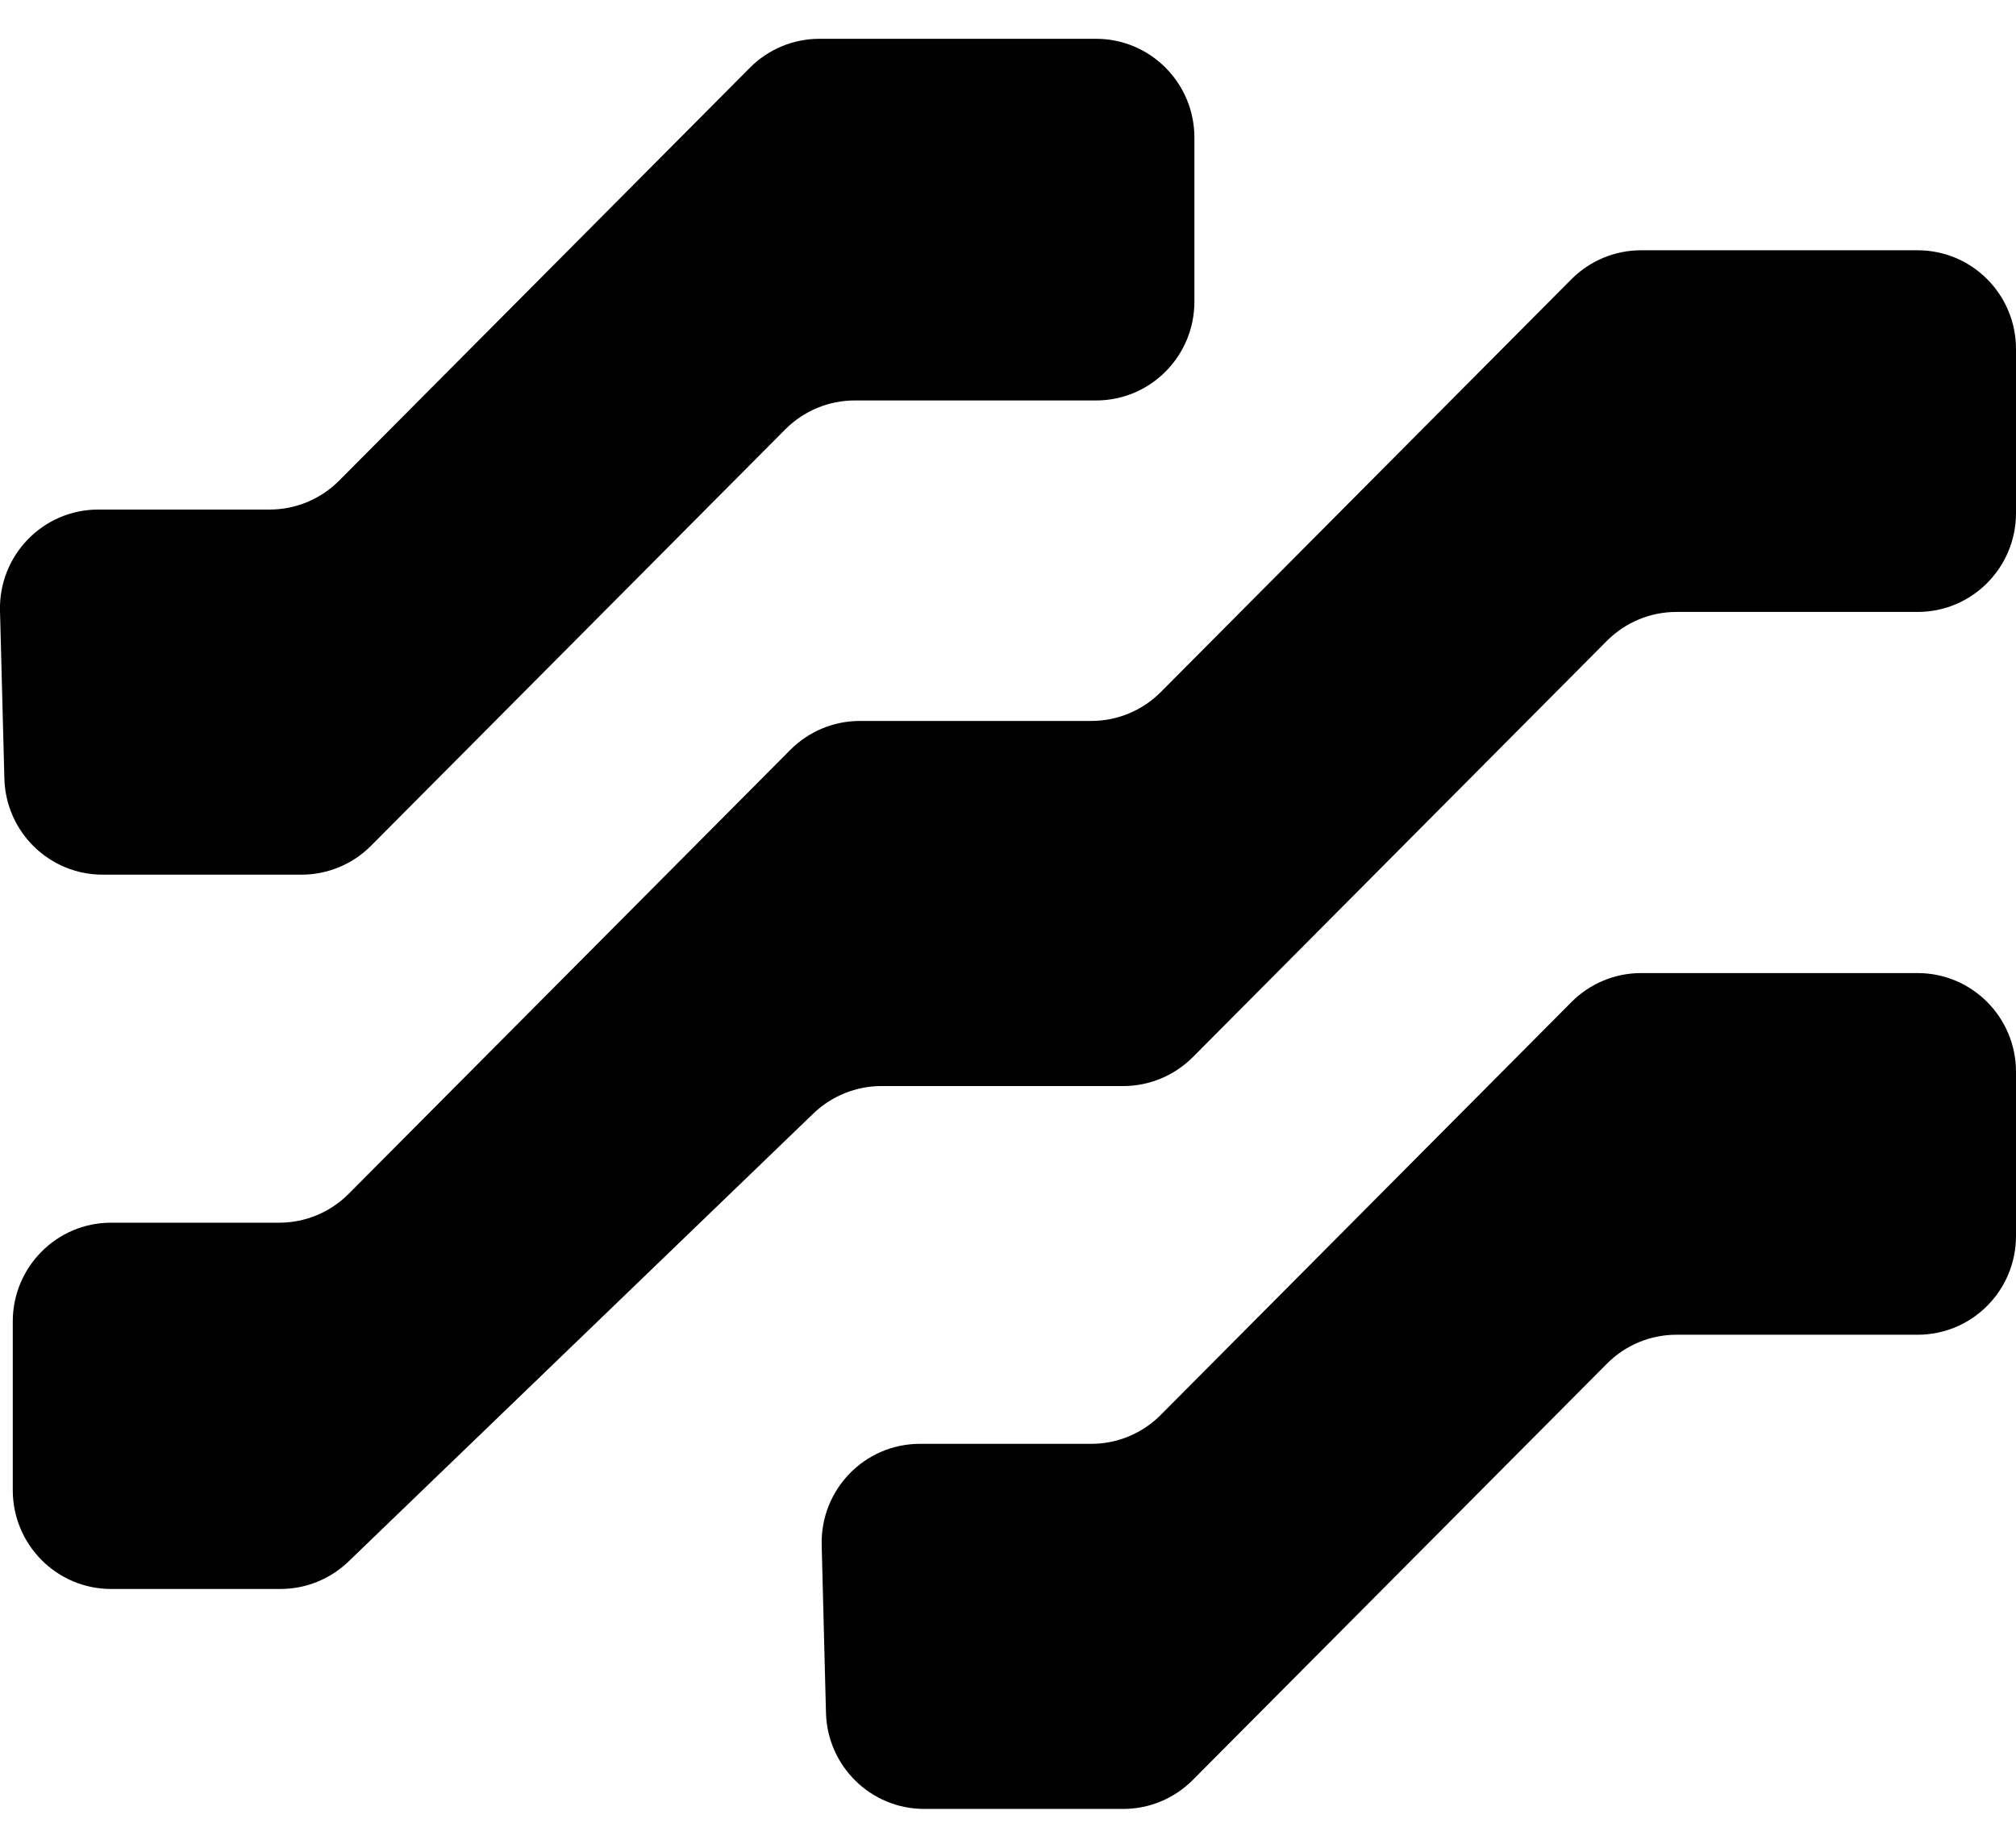
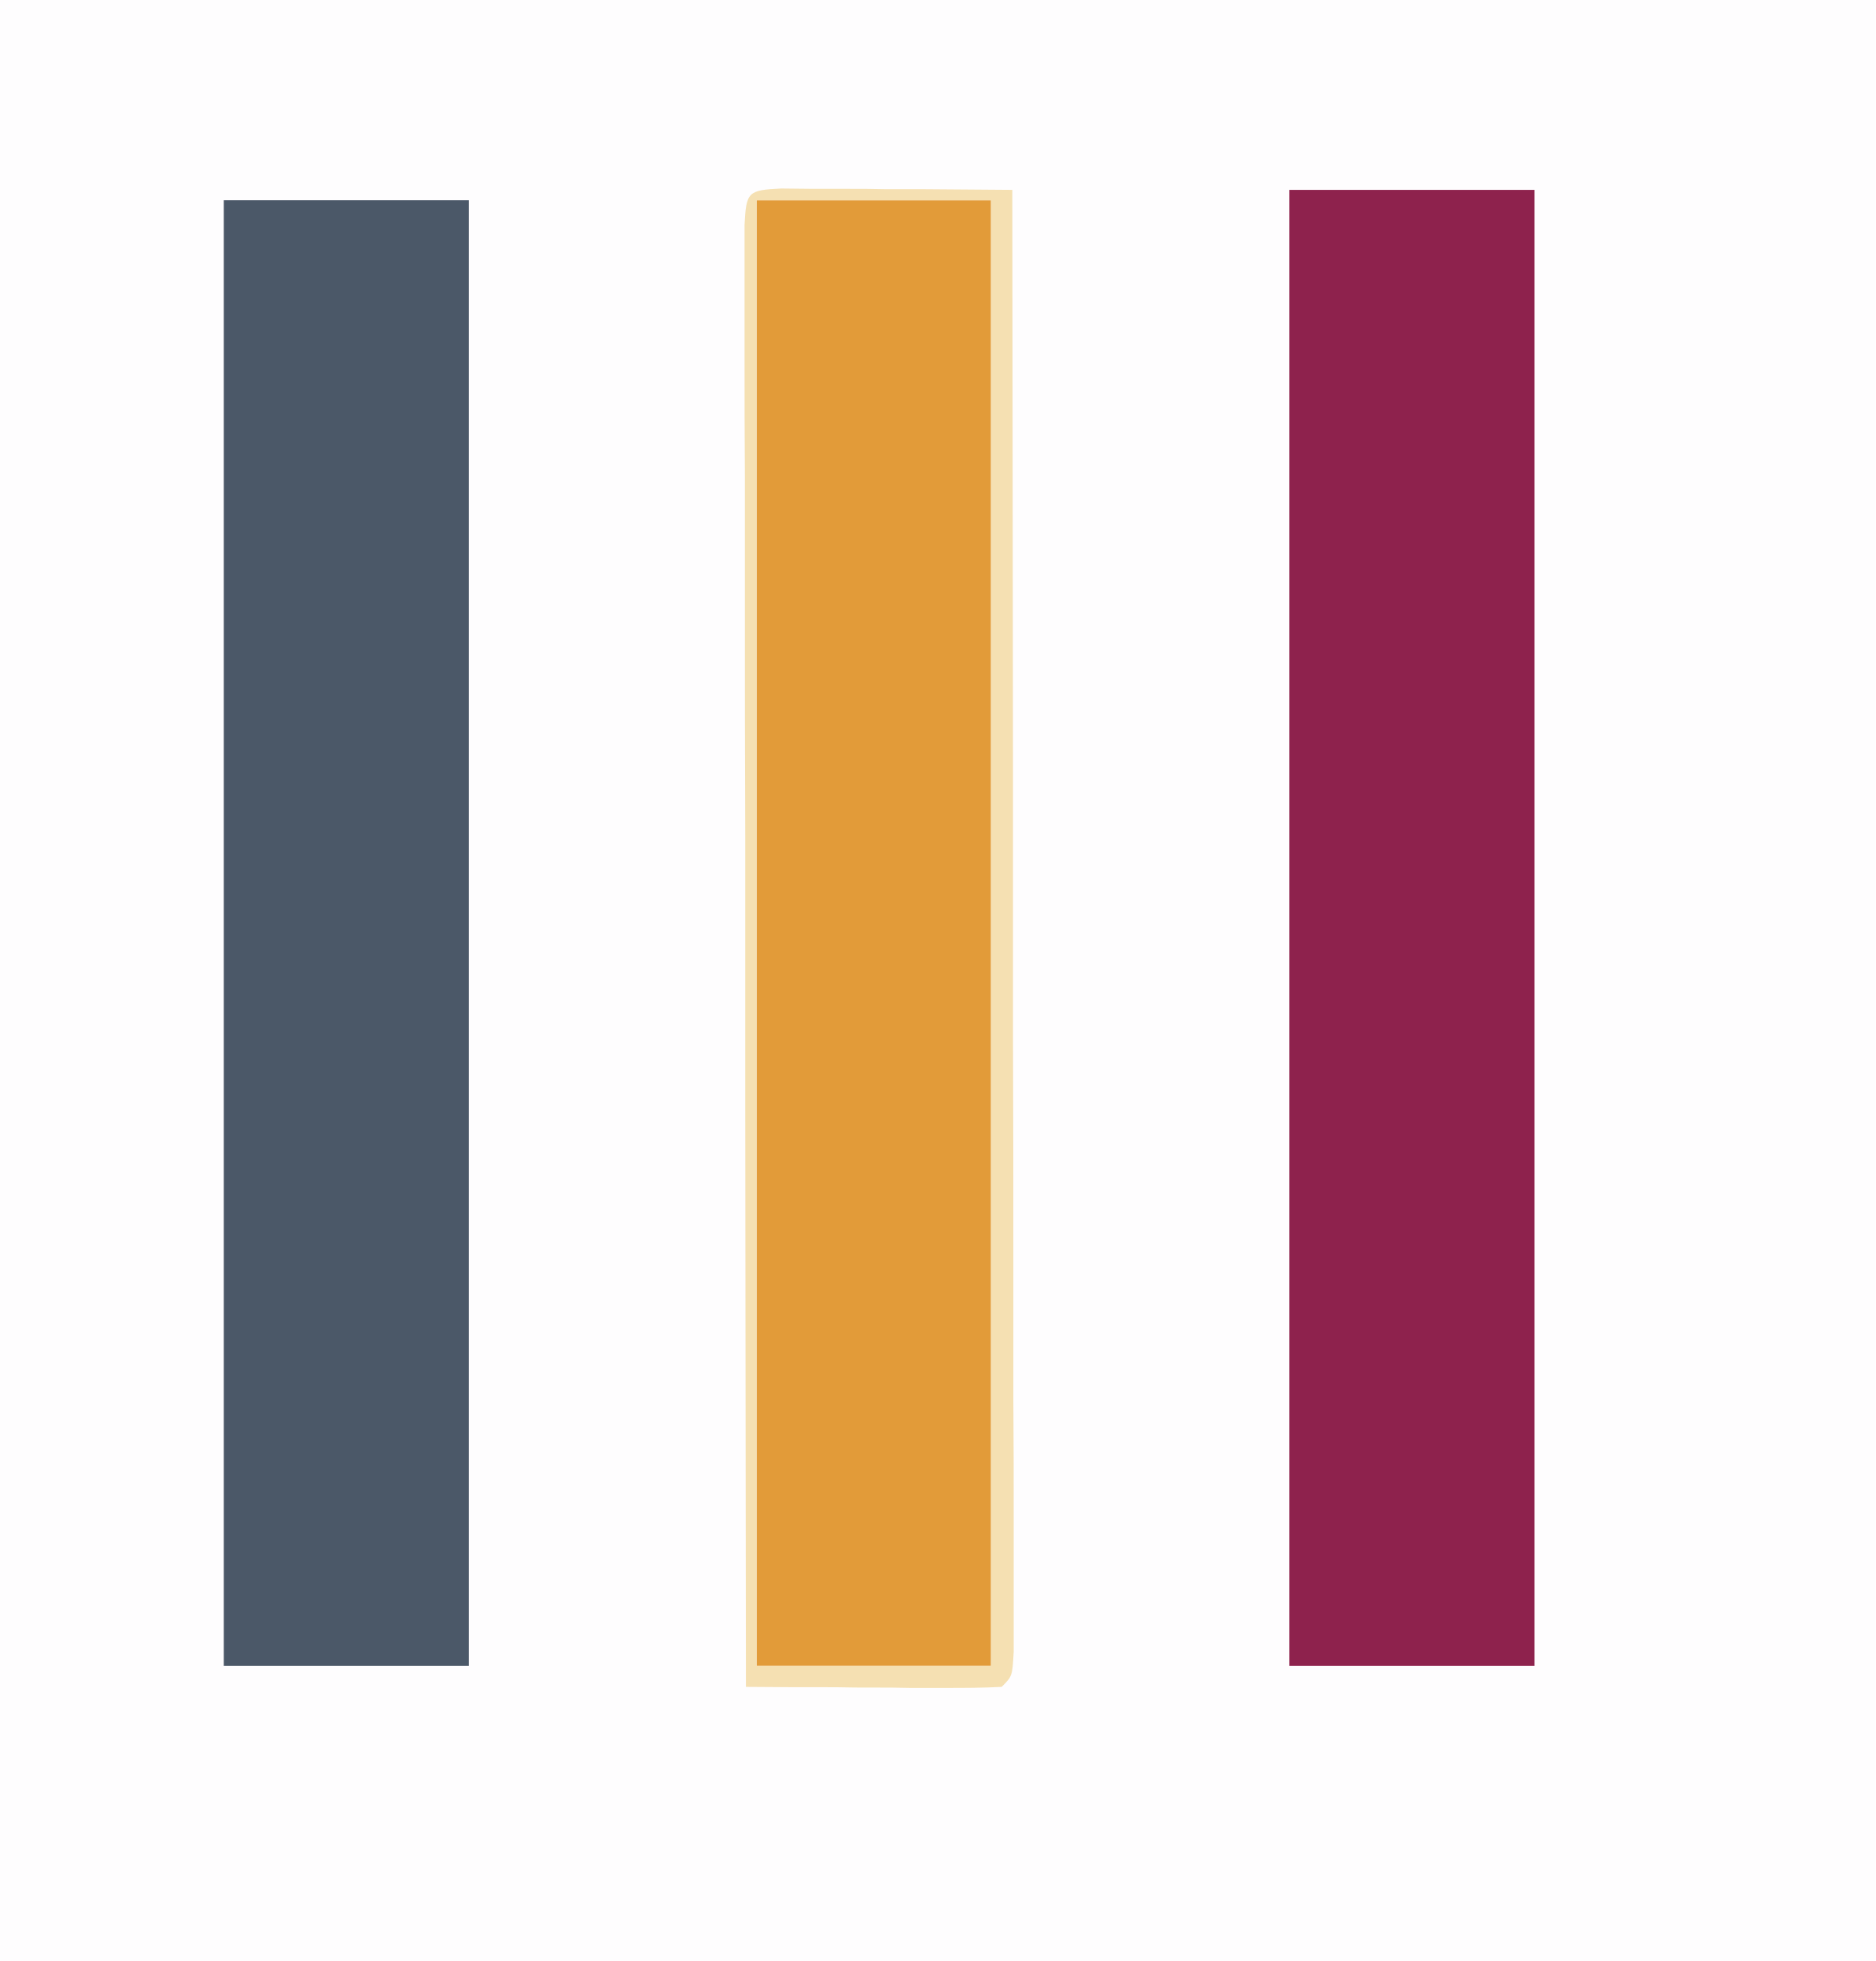
- <svg xmlns="http://www.w3.org/2000/svg" width="24" height="22" viewBox="0 0 24 22" fill="currentColor">
-   <path d="M13.049 0.462H9.754C9.444 0.462 9.146 0.586 8.927 0.807L4.038 5.722C3.818 5.943 3.521 6.067 3.21 6.067H1.17C0.512 6.067 -0.017 6.612 0 7.273L0.052 9.268C0.068 9.906 0.587 10.414 1.221 10.414H3.591C3.901 10.414 4.199 10.29 4.418 10.069L9.348 5.113C9.568 4.892 9.865 4.768 10.175 4.768H13.049C13.695 4.768 14.219 4.242 14.219 3.592V1.638C14.219 0.989 13.695 0.462 13.049 0.462Z" />
-   <path d="M19.535 11.586H22.83C23.476 11.586 24 12.113 24 12.762V14.716C24 15.366 23.476 15.892 22.83 15.892H19.957C19.647 15.892 19.349 16.016 19.13 16.237L14.2 21.193C13.98 21.414 13.683 21.538 13.373 21.538H11.003C10.368 21.538 9.849 21.03 9.833 20.392L9.782 18.397C9.765 17.736 10.293 17.191 10.951 17.191H12.992C13.302 17.191 13.6 17.067 13.819 16.846L18.708 11.931C18.928 11.71 19.225 11.586 19.535 11.586Z" />
-   <path d="M19.535 2.98L22.83 2.98C23.476 2.98 24 3.506 24 4.156V6.109C24 6.759 23.476 7.286 22.83 7.286H19.957C19.647 7.286 19.349 7.41 19.13 7.63L14.2 12.587C13.98 12.807 13.683 12.931 13.373 12.931H10.493C10.191 12.931 9.901 13.049 9.683 13.258L4.149 18.592C3.931 18.802 3.641 18.919 3.339 18.919H1.322C0.676 18.919 0.152 18.392 0.152 17.742V15.734C0.152 15.085 0.676 14.558 1.322 14.558H3.325C3.635 14.558 3.933 14.434 4.152 14.213L9.408 8.929C9.628 8.708 9.925 8.584 10.236 8.584H12.992C13.302 8.584 13.6 8.46 13.819 8.24L18.708 3.324C18.928 3.104 19.225 2.98 19.535 2.98Z" />
+ <svg xmlns="http://www.w3.org/2000/svg" width="22px" height="23px" viewBox="0 0 22 23" version="1.1">
+   <g id="surface1">
+     <path style=" stroke:none;fill-rule:nonzero;fill:rgb(99.608%,99.216%,99.608%);fill-opacity:1;" d="M 0 0 C 7.262 0 14.52 0 22 0 C 22 7.59 22 15.18 22 23 C 14.738 23 7.48 23 0 23 C 0 15.41 0 7.82 0 0 Z M 0 0 " />
+     <path style=" stroke:none;fill-rule:nonzero;fill:rgb(55.686%,13.333%,30.196%);fill-opacity:1;" d="M 15.125 2.227 C 16.074 2.227 17.023 2.227 18 2.227 C 18 7.938 18 13.652 18 19.539 C 17.051 19.539 16.102 19.539 15.125 19.539 C 15.125 13.824 15.125 8.113 15.125 2.227 Z M 15.125 2.227 " />
+     <path style=" stroke:none;fill-rule:nonzero;fill:rgb(29.412%,34.51%,40.784%);fill-opacity:1;" d="M 2.625 2.348 C 3.574 2.348 4.523 2.348 5.5 2.348 C 5.5 8.023 5.5 13.695 5.5 19.539 C 4.551 19.539 3.602 19.539 2.625 19.539 C 2.625 13.867 2.625 8.195 2.625 2.348 Z M 2.625 2.348 " />
+     <path style=" stroke:none;fill-rule:nonzero;fill:rgb(88.627%,60.784%,22.353%);fill-opacity:1;" d="M 8.875 2.348 C 9.781 2.348 10.691 2.348 11.625 2.348 C 11.625 8.023 11.625 13.695 11.625 19.539 C 10.719 19.539 9.809 19.539 8.875 19.539 C 8.875 13.867 8.875 8.195 8.875 2.348 Z M 8.875 2.348 " />
+     <path style=" stroke:none;fill-rule:nonzero;fill:rgb(96.078%,87.843%,69.804%);fill-opacity:1;" d="M 9.164 2.211 C 9.289 2.211 9.414 2.215 9.543 2.215 C 9.68 2.215 9.812 2.215 9.953 2.215 C 10.164 2.215 10.164 2.215 10.383 2.219 C 10.598 2.219 10.598 2.219 10.816 2.219 C 11.168 2.223 11.523 2.223 11.875 2.227 C 11.879 4.496 11.879 6.77 11.883 9.039 C 11.883 10.094 11.883 11.148 11.883 12.203 C 11.887 13.121 11.887 14.039 11.887 14.957 C 11.887 15.445 11.887 15.934 11.887 16.418 C 11.891 16.875 11.891 17.336 11.891 17.793 C 11.891 18.043 11.891 18.289 11.891 18.539 C 11.891 18.688 11.891 18.832 11.891 18.984 C 11.891 19.113 11.891 19.242 11.891 19.375 C 11.875 19.66 11.875 19.66 11.75 19.785 C 11.527 19.797 11.305 19.797 11.082 19.797 C 10.945 19.797 10.812 19.797 10.672 19.797 C 10.531 19.793 10.387 19.793 10.242 19.793 C 10.102 19.793 9.957 19.793 9.809 19.789 C 9.457 19.789 9.102 19.789 8.75 19.785 C 8.746 17.516 8.746 15.242 8.742 12.973 C 8.742 11.918 8.742 10.863 8.742 9.809 C 8.738 8.891 8.738 7.969 8.738 7.051 C 8.738 6.566 8.738 6.078 8.738 5.59 C 8.734 5.133 8.734 4.676 8.734 4.219 C 8.734 3.969 8.734 3.719 8.734 3.473 C 8.734 3.324 8.734 3.176 8.734 3.027 C 8.734 2.898 8.734 2.77 8.734 2.637 C 8.754 2.25 8.773 2.23 9.164 2.211 Z M 8.875 2.348 C 8.875 8.023 8.875 13.695 8.875 19.539 C 9.781 19.539 10.691 19.539 11.625 19.539 C 11.625 13.867 11.625 8.195 11.625 2.348 C 10.719 2.348 9.809 2.348 8.875 2.348 Z M 8.875 2.348 " />
+   </g>
</svg>
